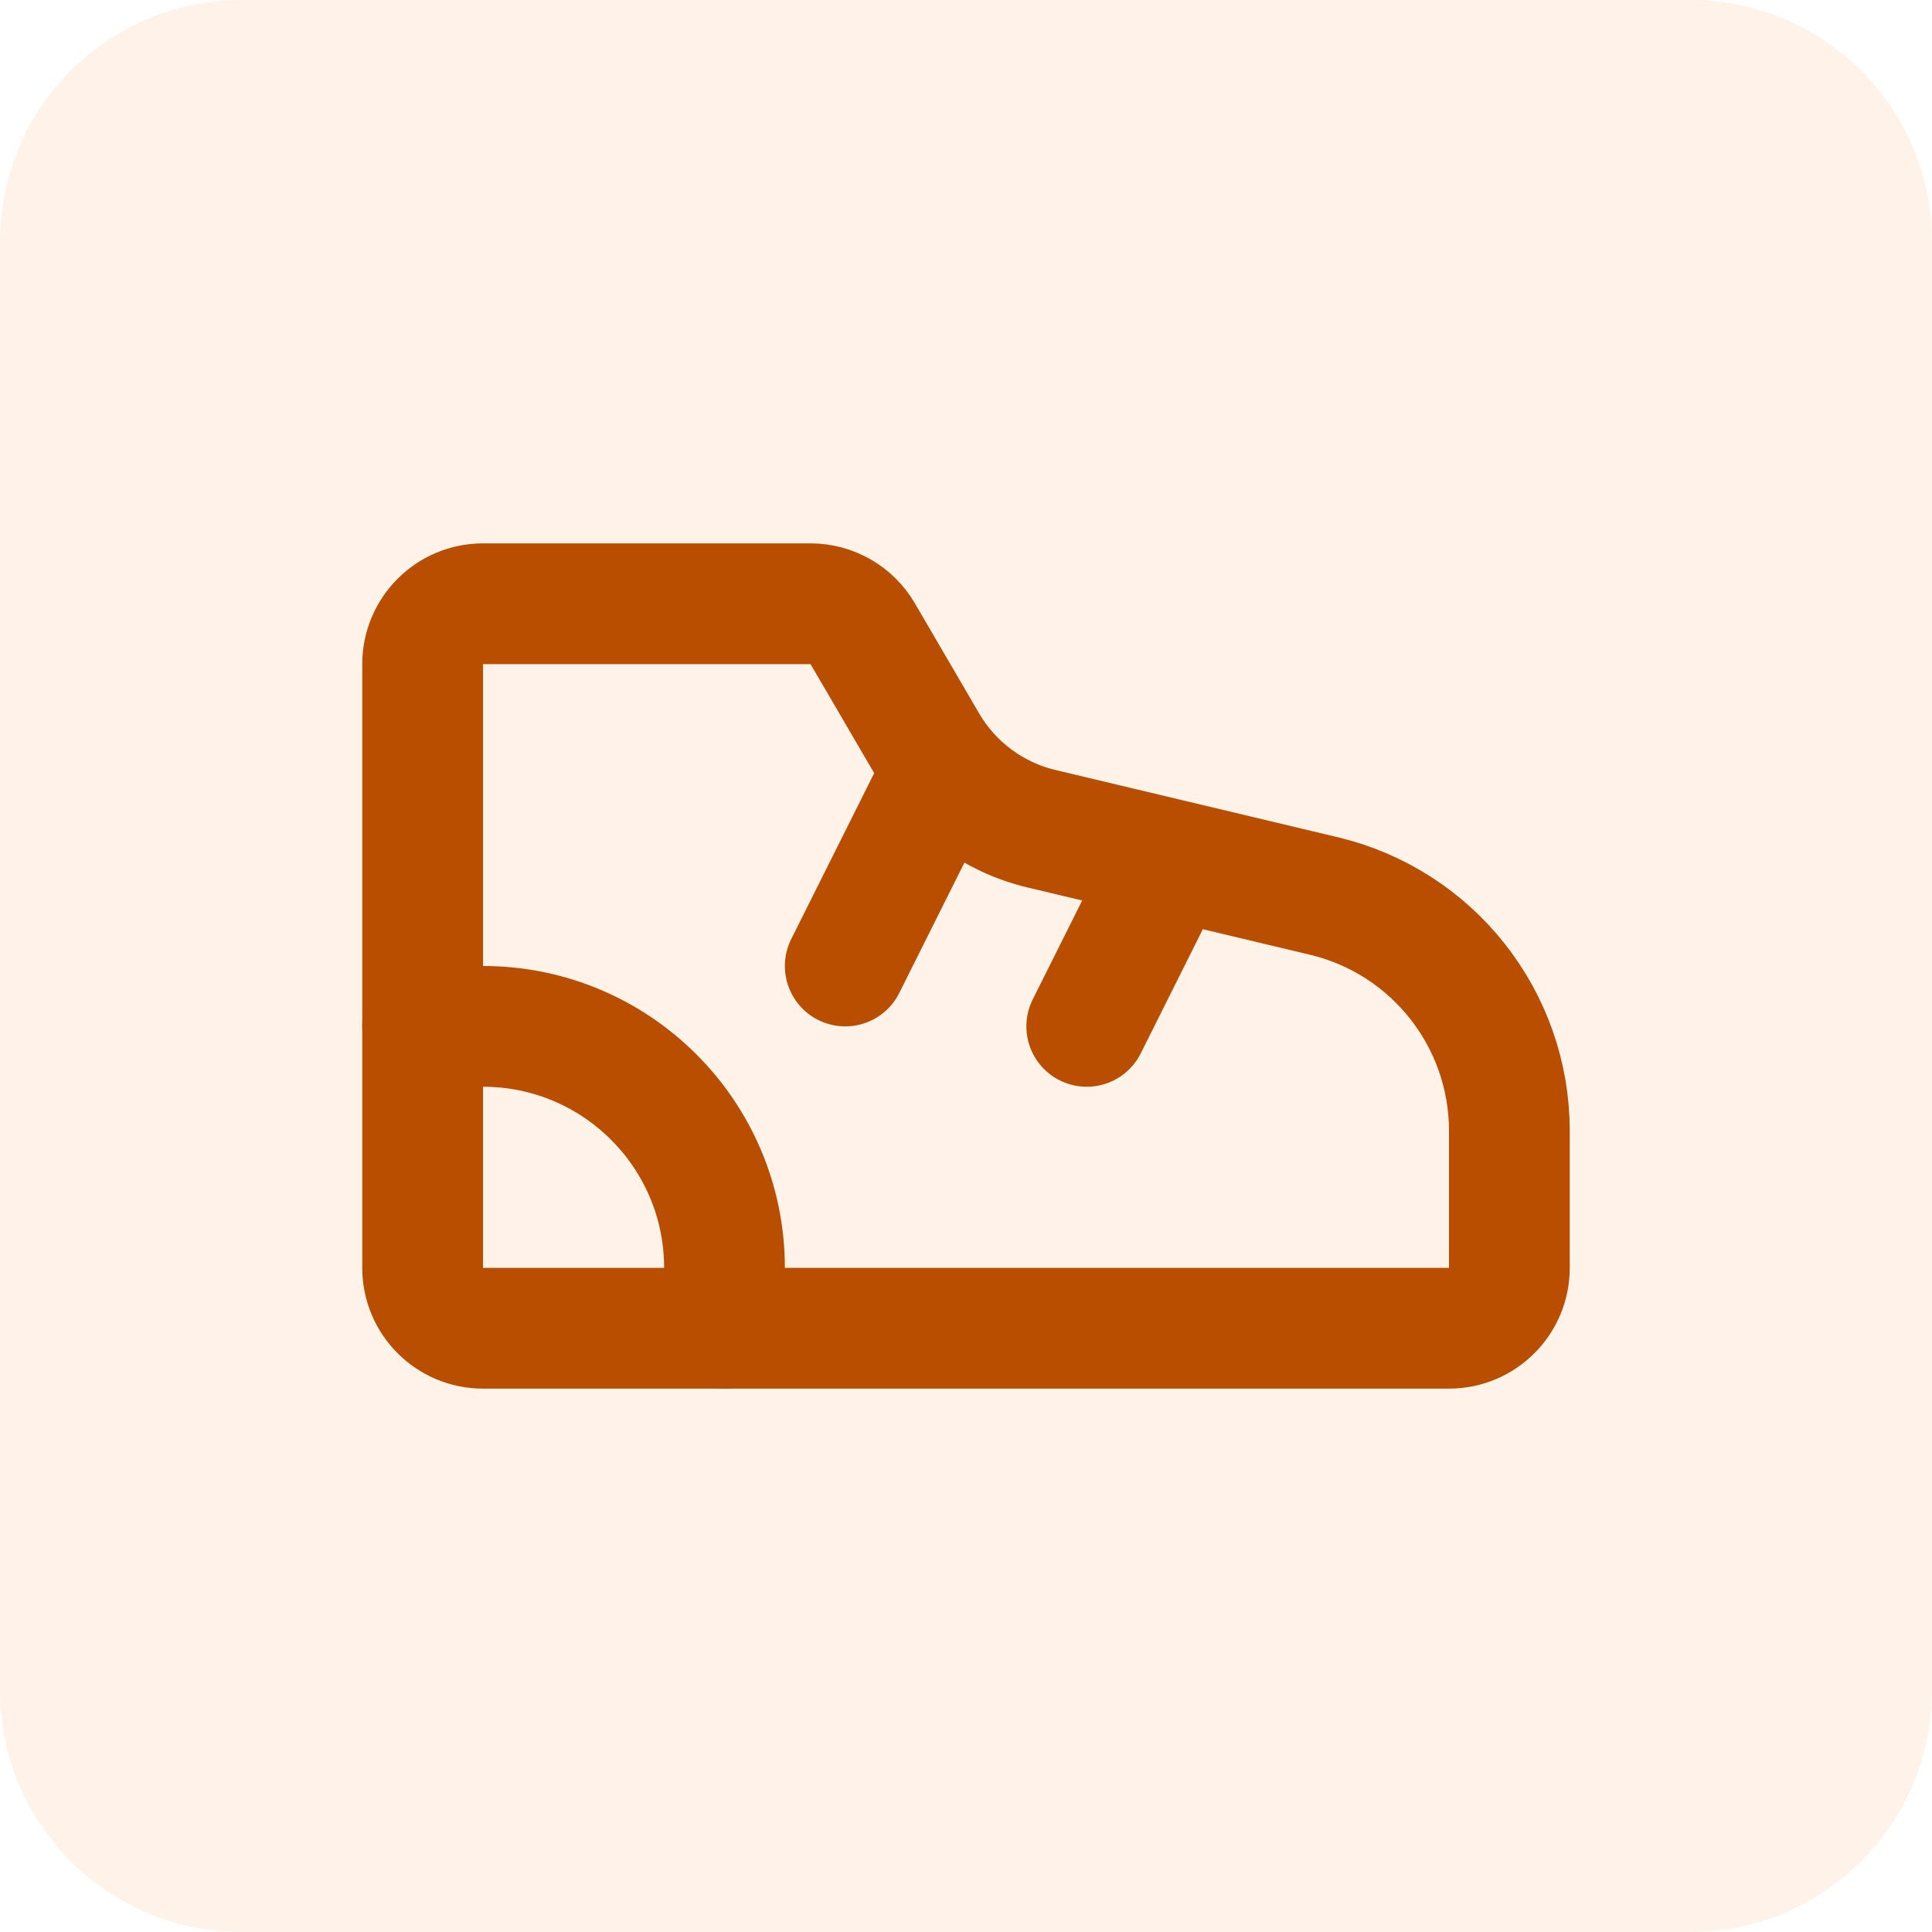
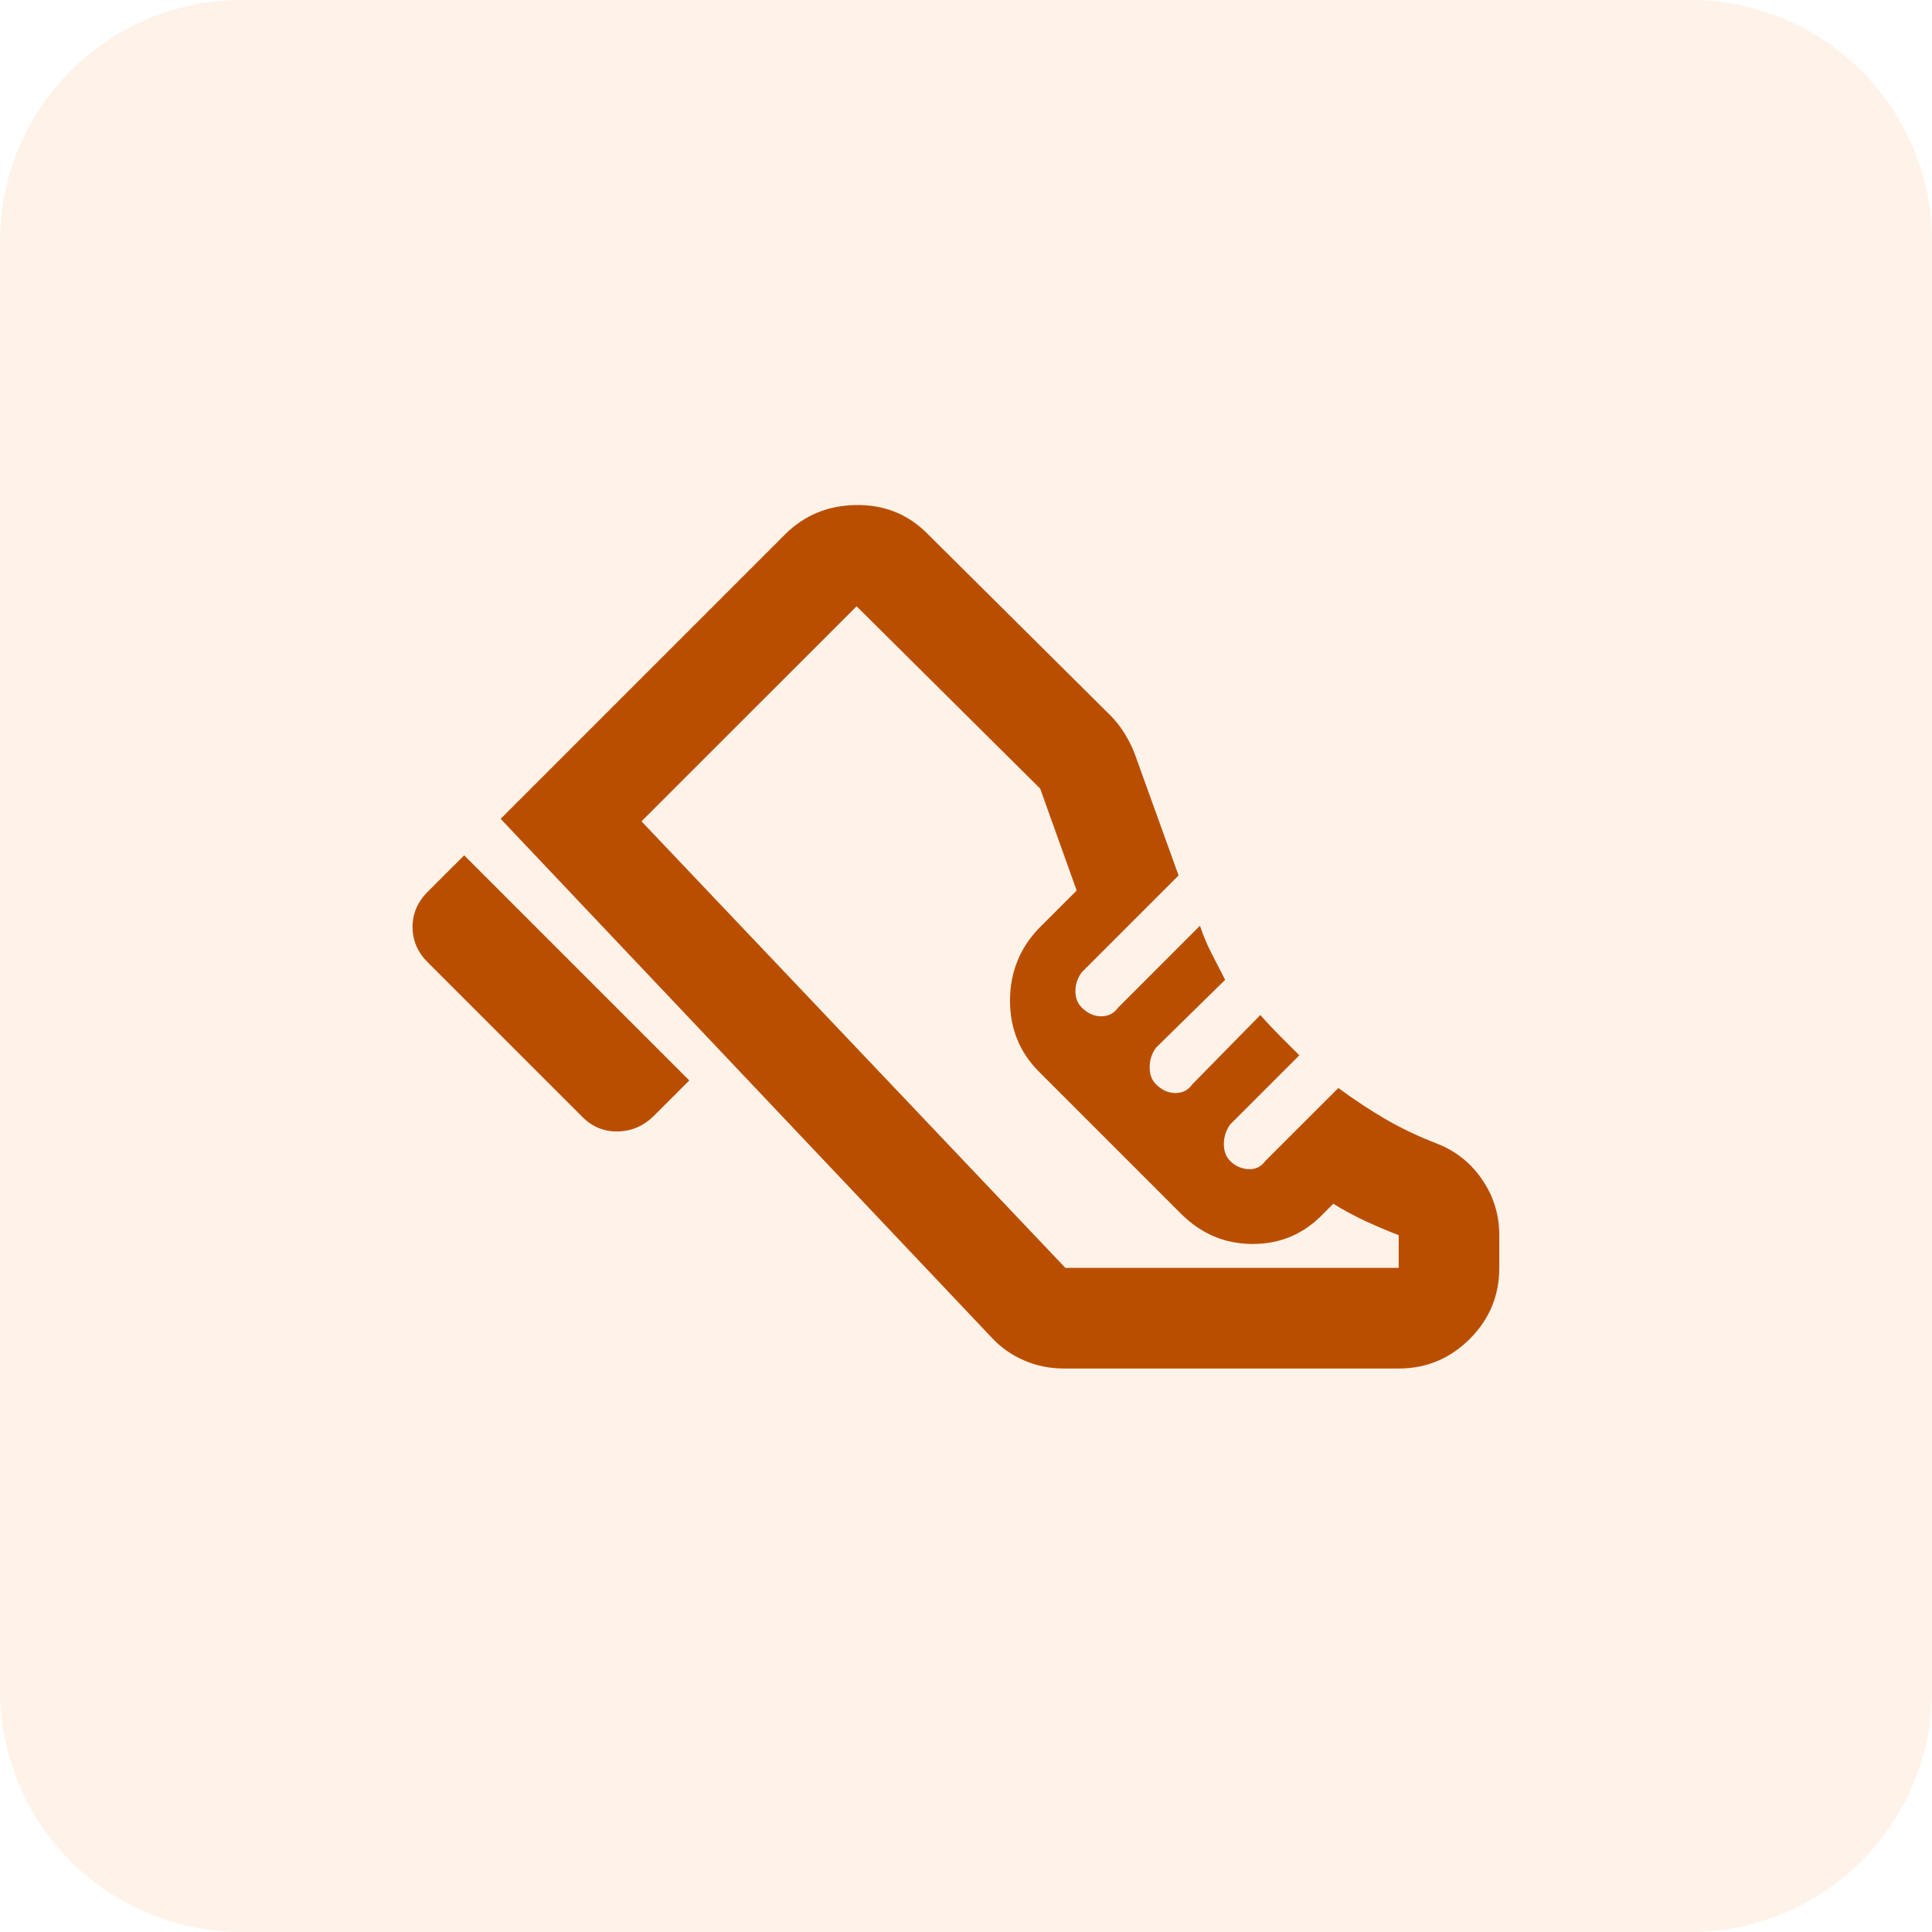
<svg xmlns="http://www.w3.org/2000/svg" width="32" height="32" fill="none" viewBox="0 0 32 32">
  <rect width="32" height="32" fill="#FFF2E8" rx="4" />
-   <g fill="none" stroke="#BA4E00" stroke-width="2" stroke-linecap="round" stroke-linejoin="round" transform="translate(4 4)">
-     <path d="M4 6h5.426a1 1 0 0 1 .863 .496l1.064 1.823a3 3 0 0 0 1.896 1.407l4.677 1.114a4 4 0 0 1 3.074 3.89v2.27a1 1 0 0 1 -1 1h-16a1 1 0 0 1 -1 -1v-10a1 1 0 0 1 1 -1" />
-     <path d="M14 13l1 -2" />
-     <path d="M8 18v-1a4 4 0 0 0 -4 -4h-1" />
-     <path d="M10 12l1.5 -3" />
+   <g transform="translate(6 6)">
+     <path d="M5.417 11.896L1.688 8.167L1.083 8.771C0.917 8.938 0.833 9.132 0.833 9.354C0.833 9.576 0.917 9.771 1.083 9.938L3.646 12.5C3.812 12.667 4.01 12.746 4.24 12.74C4.469 12.733 4.667 12.646 4.833 12.479L5.417 11.896ZM18.833 14.458C18.833 14.125 18.74 13.819 18.552 13.542C18.365 13.264 18.111 13.062 17.792 12.938C17.5 12.826 17.222 12.694 16.958 12.542C16.694 12.389 16.431 12.215 16.167 12.021L14.958 13.229C14.889 13.326 14.795 13.371 14.677 13.365C14.559 13.358 14.458 13.312 14.375 13.229C14.306 13.16 14.271 13.066 14.271 12.948C14.271 12.83 14.306 12.722 14.375 12.625L15.521 11.479L15.198 11.156C15.094 11.052 14.986 10.938 14.875 10.812L13.75 11.958C13.681 12.056 13.587 12.104 13.469 12.104C13.351 12.104 13.243 12.056 13.146 11.958C13.076 11.889 13.042 11.795 13.042 11.677C13.042 11.559 13.076 11.451 13.146 11.354L14.292 10.229C14.222 10.09 14.149 9.948 14.073 9.802C13.996 9.656 13.931 9.5 13.875 9.333L12.521 10.688C12.451 10.785 12.358 10.833 12.24 10.833C12.121 10.833 12.014 10.785 11.917 10.688C11.847 10.618 11.812 10.528 11.812 10.417C11.812 10.306 11.847 10.201 11.917 10.104L13.521 8.5L12.792 6.479C12.75 6.368 12.694 6.257 12.625 6.146C12.556 6.035 12.479 5.938 12.396 5.854L9.354 2.833C9.035 2.514 8.642 2.358 8.177 2.365C7.712 2.372 7.319 2.535 7 2.854L2.292 7.562L10.417 16.146C10.569 16.312 10.75 16.441 10.958 16.531C11.167 16.622 11.389 16.667 11.625 16.667H17.167C17.625 16.667 18.017 16.503 18.344 16.177C18.67 15.851 18.833 15.458 18.833 15V14.458ZM17.167 15H11.646L4.625 7.604L8.188 4.042L11.229 7.062L11.833 8.75L11.208 9.375C10.889 9.708 10.729 10.108 10.729 10.573C10.729 11.038 10.889 11.431 11.208 11.75L13.562 14.104C13.896 14.438 14.292 14.604 14.75 14.604C15.208 14.604 15.597 14.438 15.917 14.104L16.083 13.938C16.264 14.049 16.444 14.146 16.625 14.229C16.806 14.312 16.986 14.389 17.167 14.458V15Z" fill="#BA4E00" />
  </g>
</svg>
